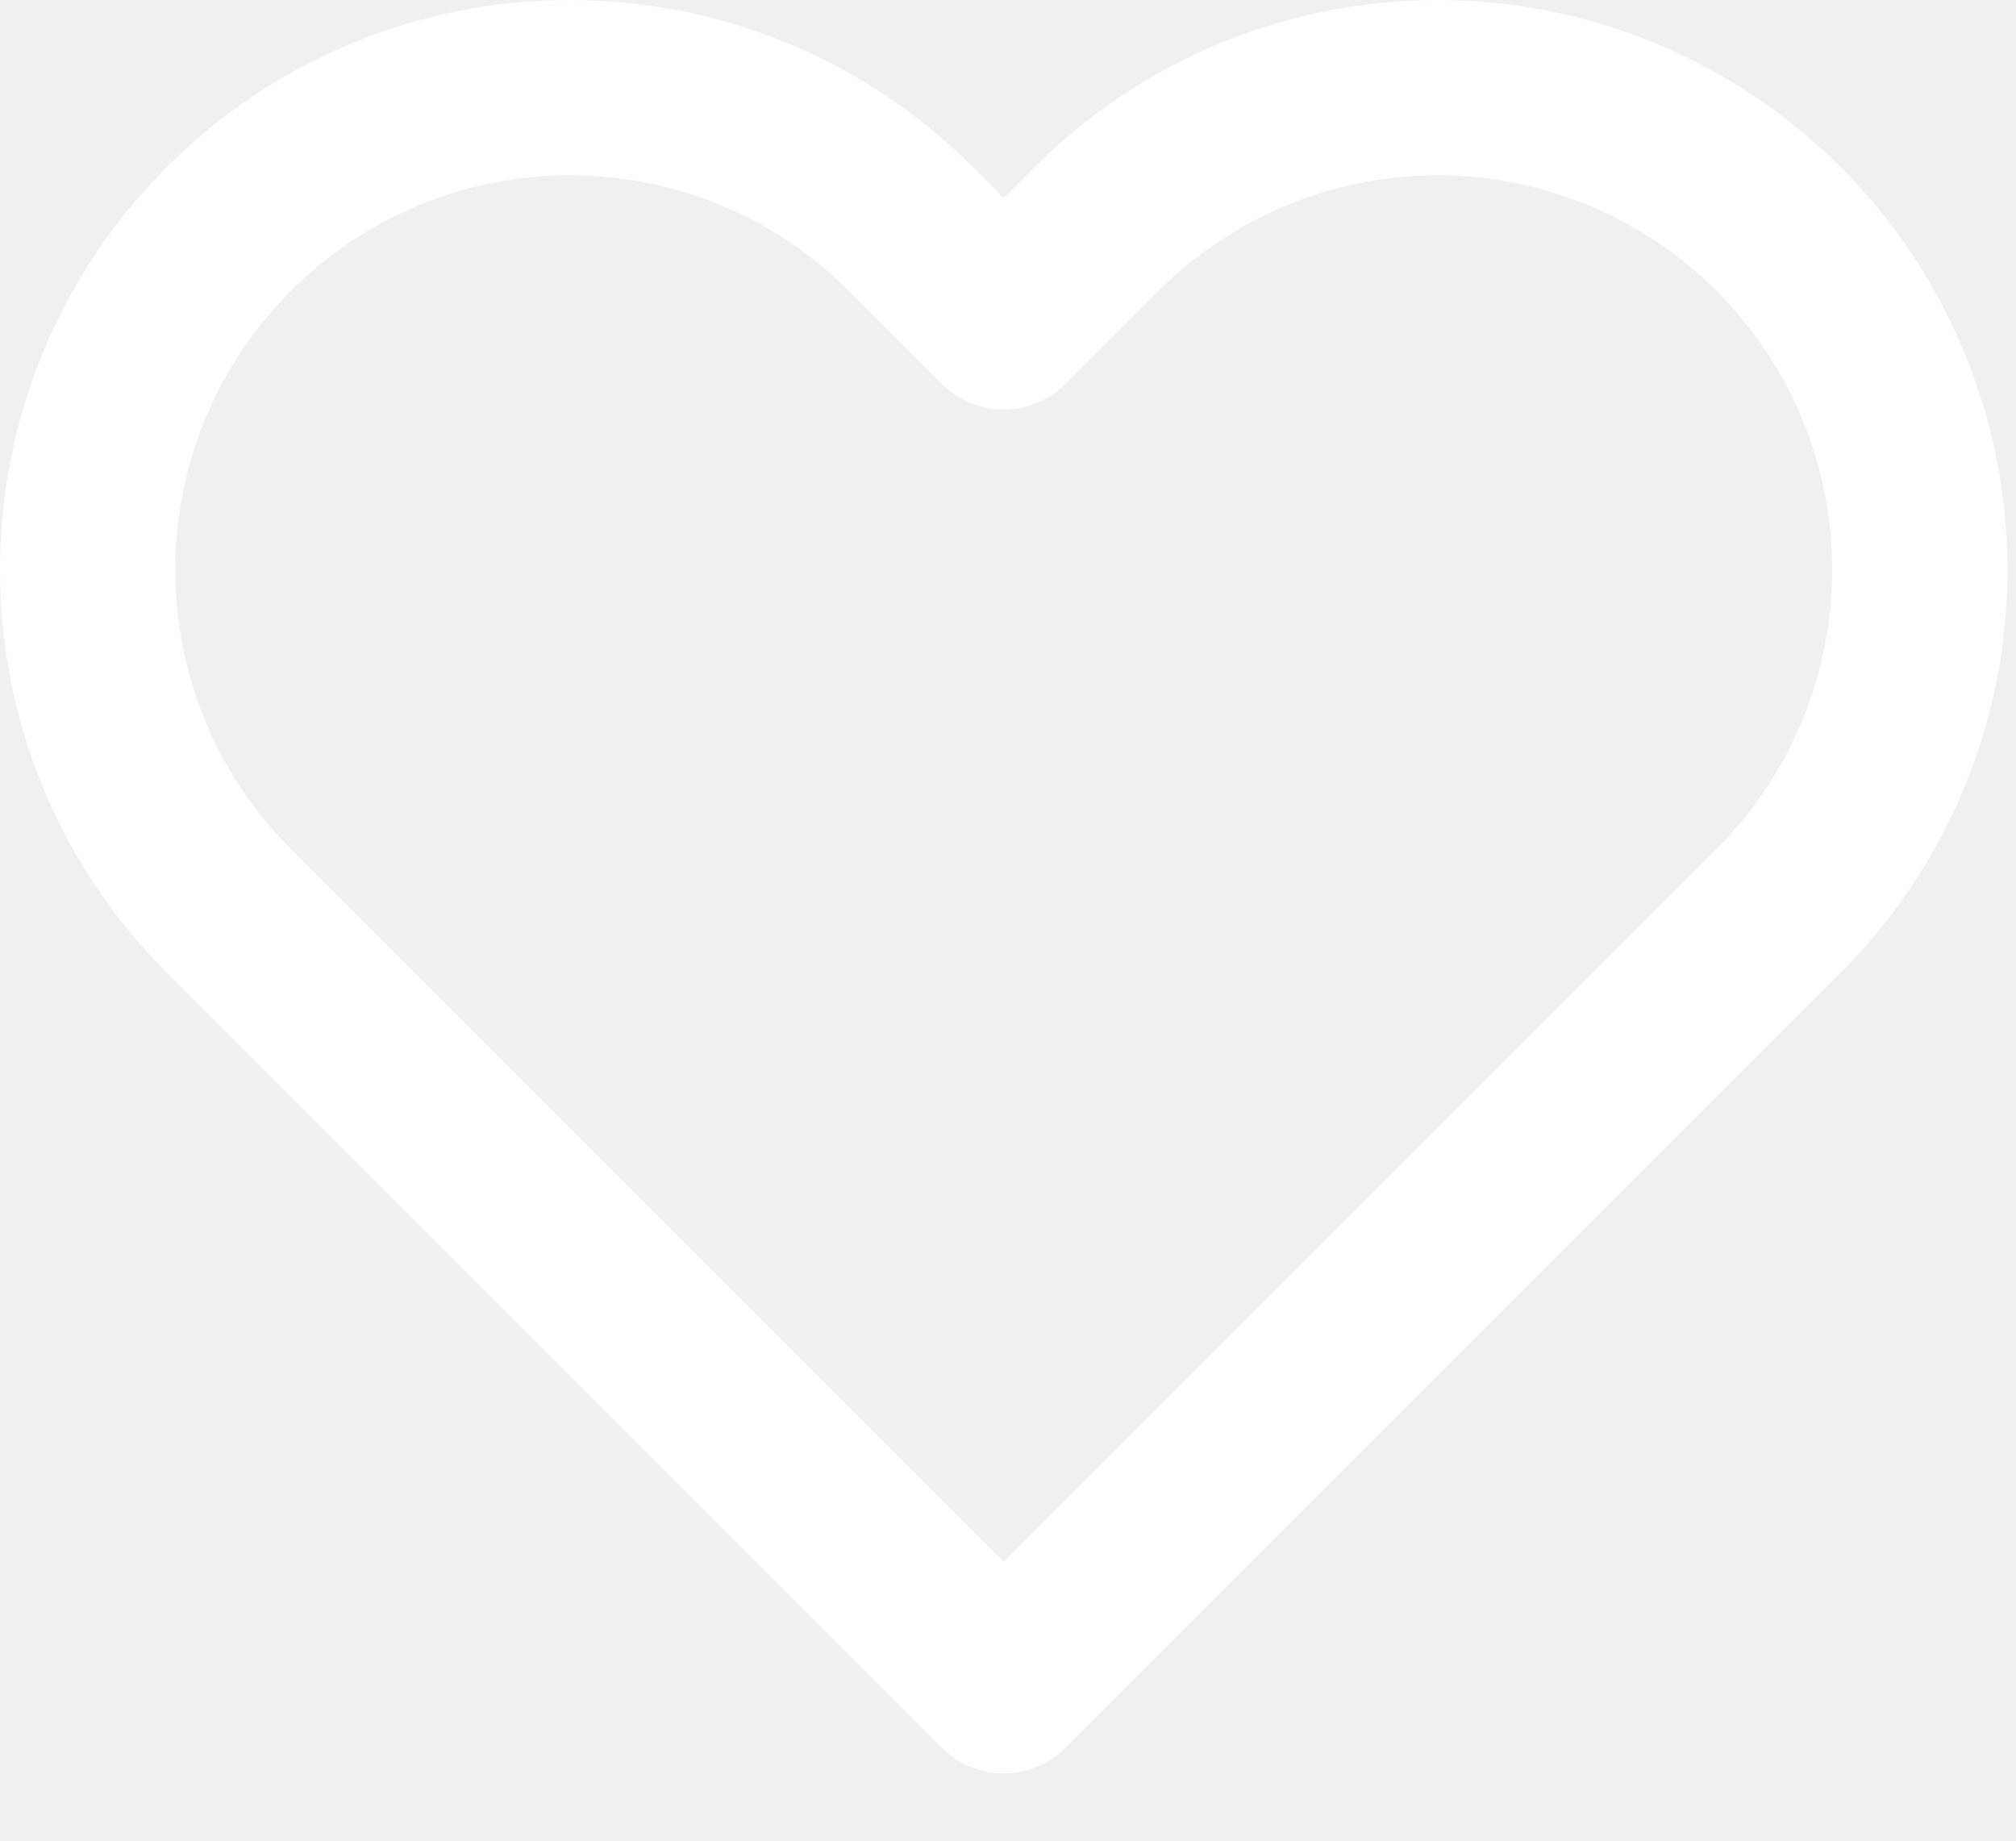
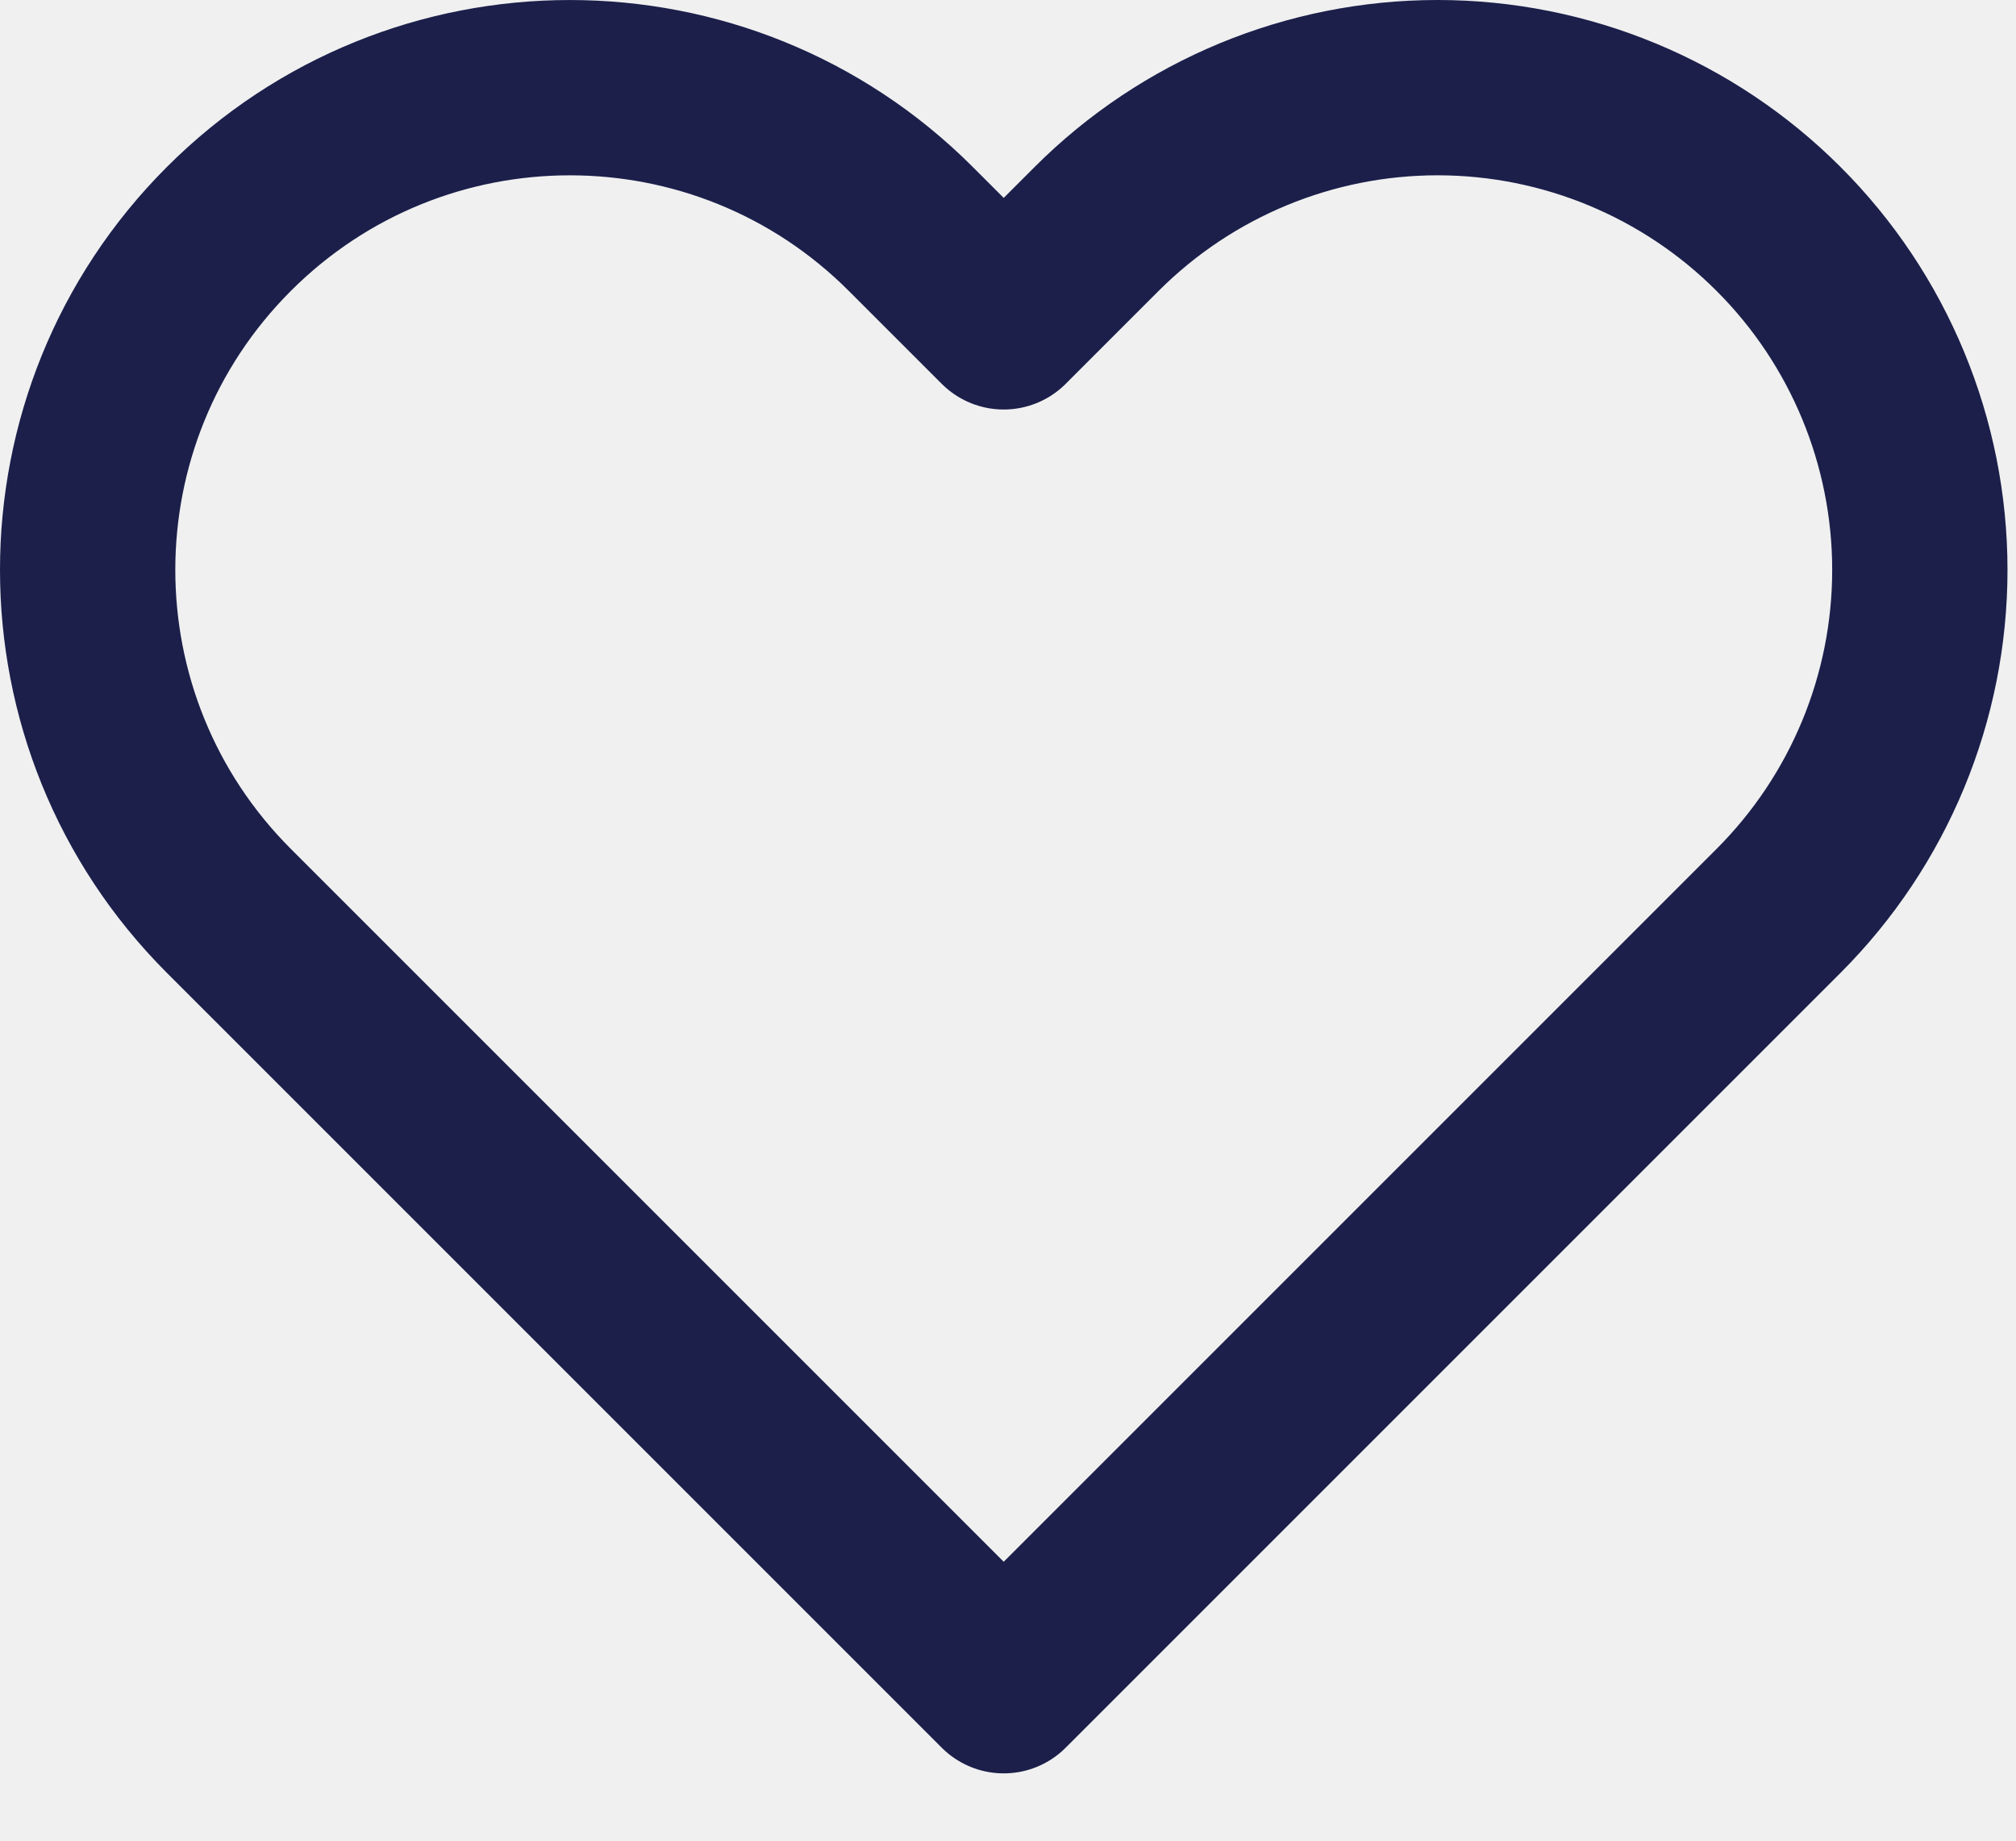
<svg xmlns="http://www.w3.org/2000/svg" width="23px" height="21px" viewBox="0 0 23 21" version="1.1">
  <defs />
  <g id="Page-1" stroke="none" stroke-width="1" fill="none" fill-rule="evenodd" stroke-linecap="round" stroke-linejoin="round">
-     <g id="Desktop-HD-Copy-Feb2018-Copy" transform="translate(-1072, -2254)" stroke="#FFFFFF" stroke-width="2">
+     <g id="Desktop-HD-Copy-Feb2018-Copy" transform="translate(-1072, -2254)" stroke="#1B1F4A" stroke-width="2">
      <g id="Group" transform="translate(208, 2233)">
        <g id="heart" transform="translate(865, 22)">
          <path d="M19.291,1.612 C18.26,0.58 16.86,-8.8817842e-16 15.401,0 C13.942,4.4408921e-16 12.543,0.58 11.511,1.612 L10.451,2.672 L9.391,1.612 C7.243,-0.537 3.76,-0.537 1.611,1.612 C-0.537,3.76 -0.537,7.243 1.611,9.392 L2.671,10.452 L10.451,18.232 L18.231,10.452 L19.291,9.392 C20.323,8.36 20.903,6.961 20.903,5.502 C20.903,4.043 20.323,2.643 19.291,1.612 Z" id="Shape" />
        </g>
      </g>
    </g>
  </g>
</svg>
